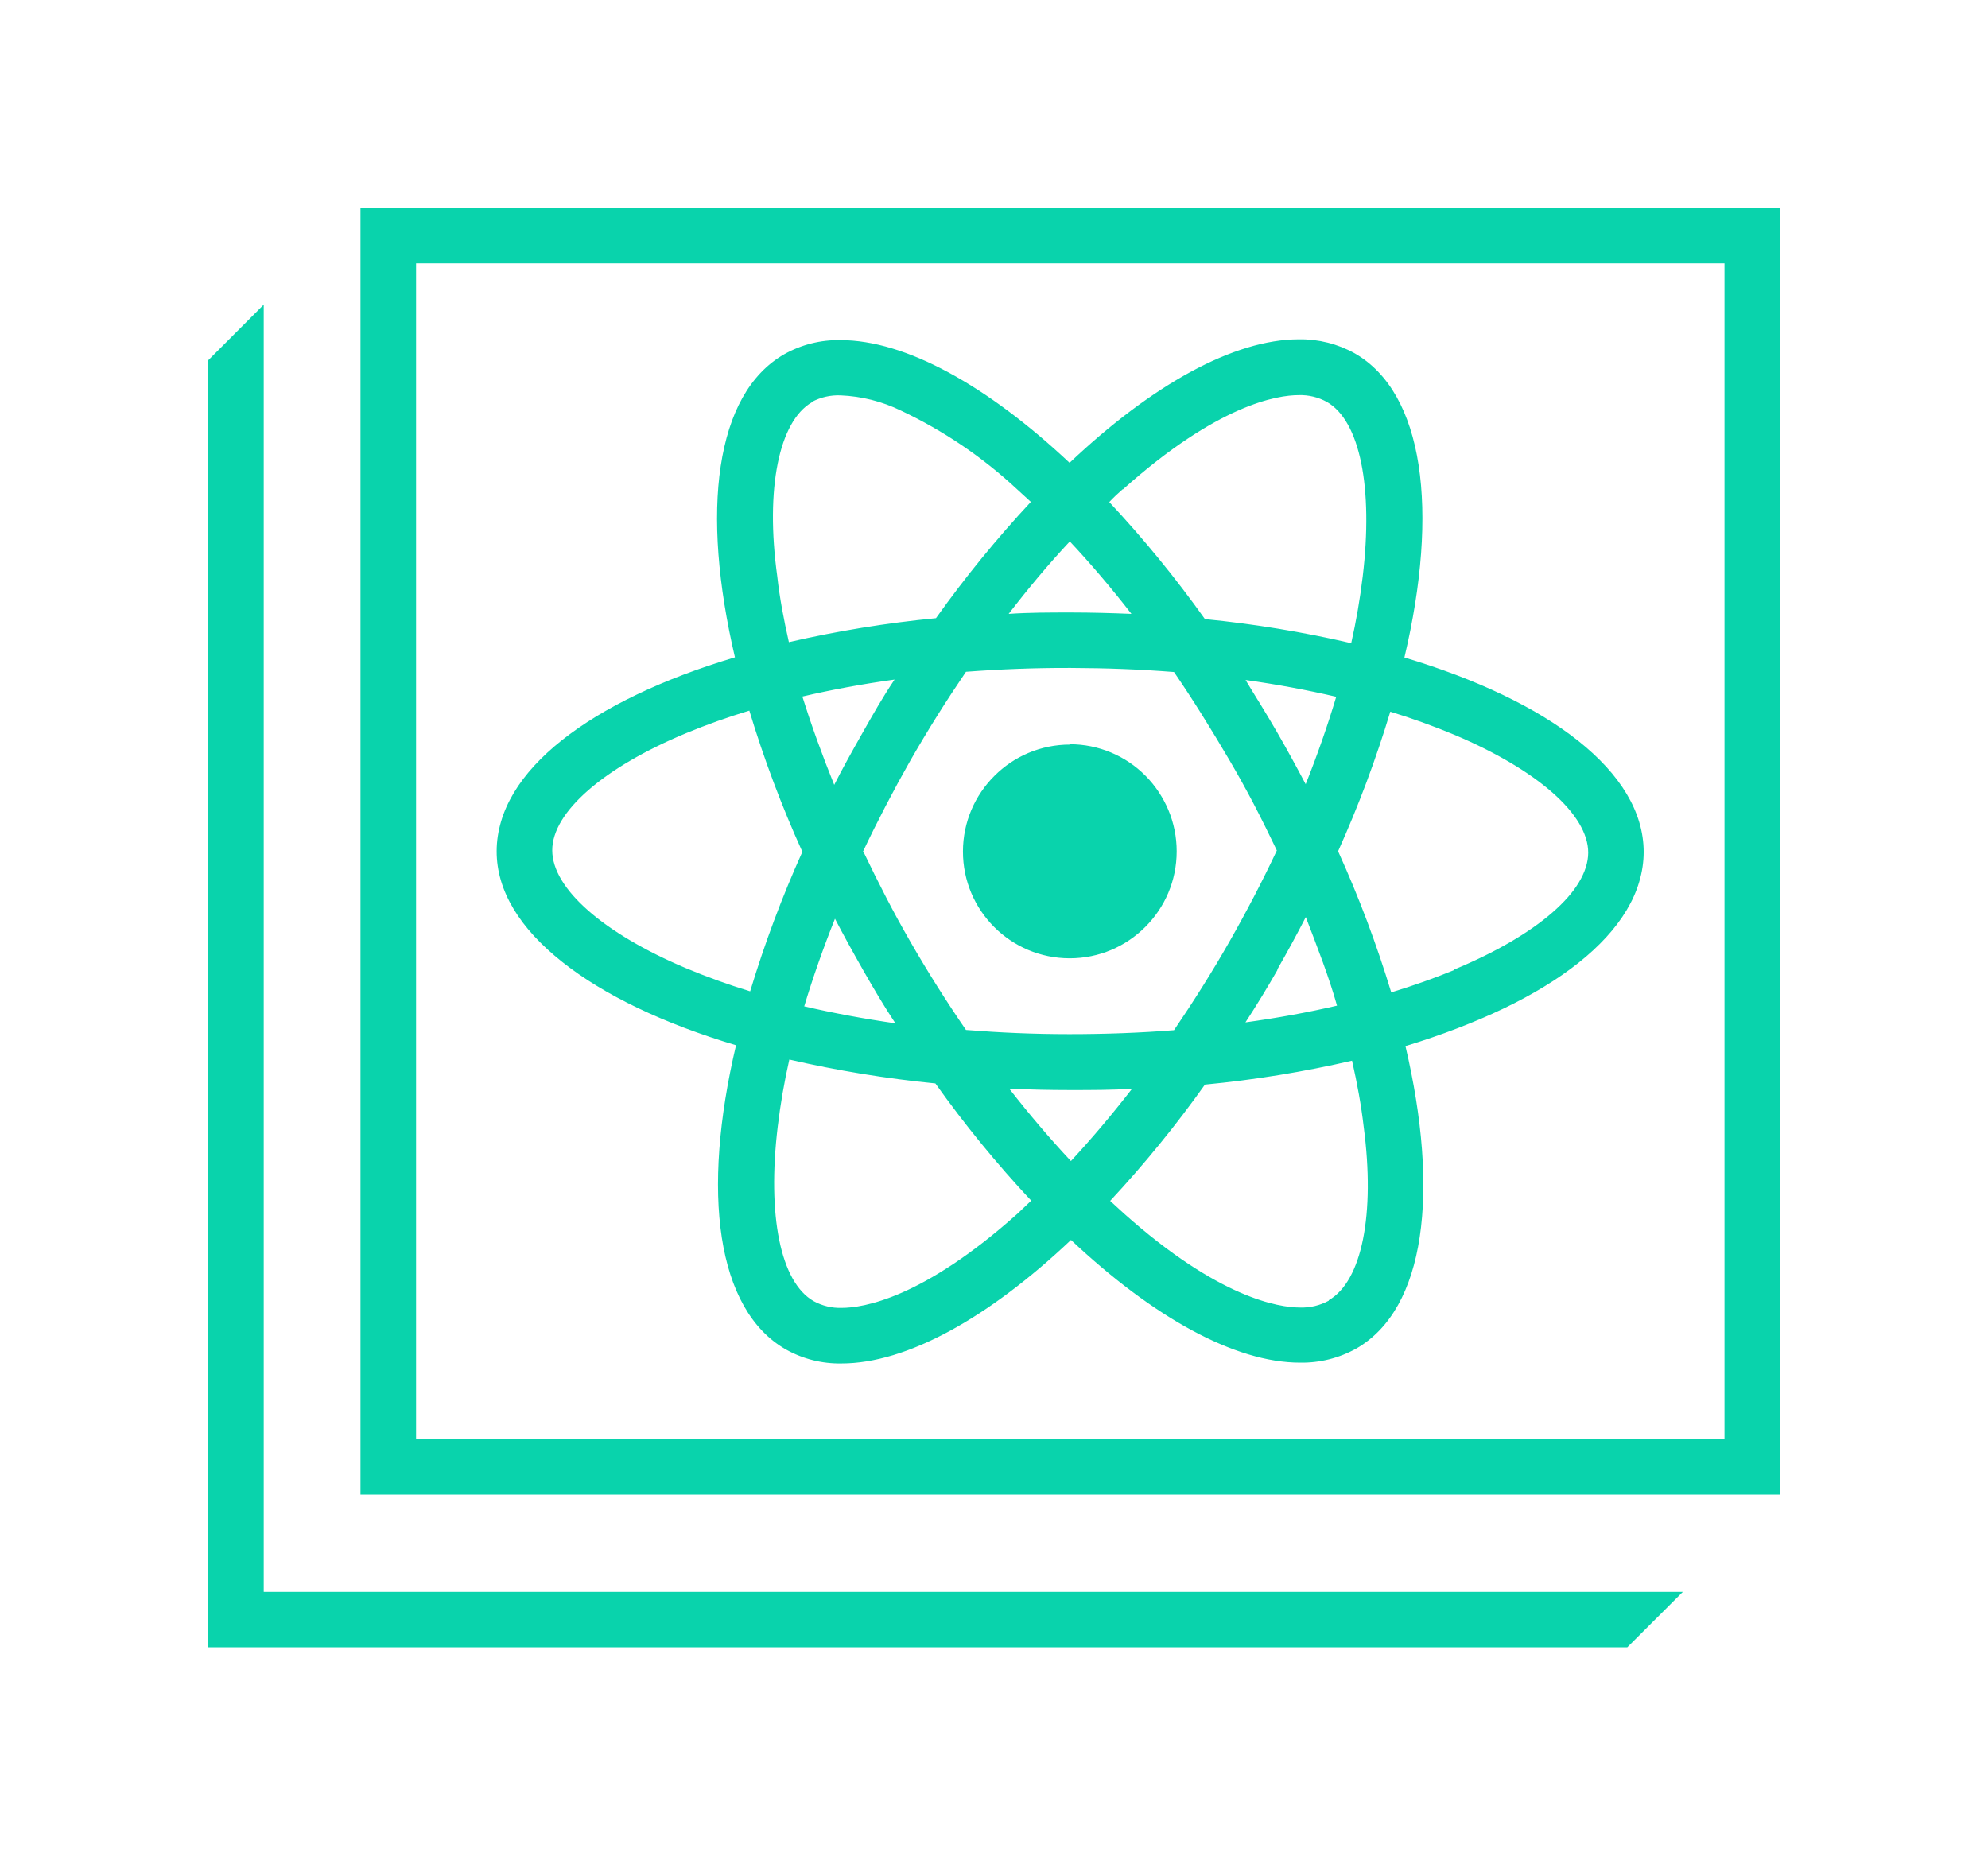
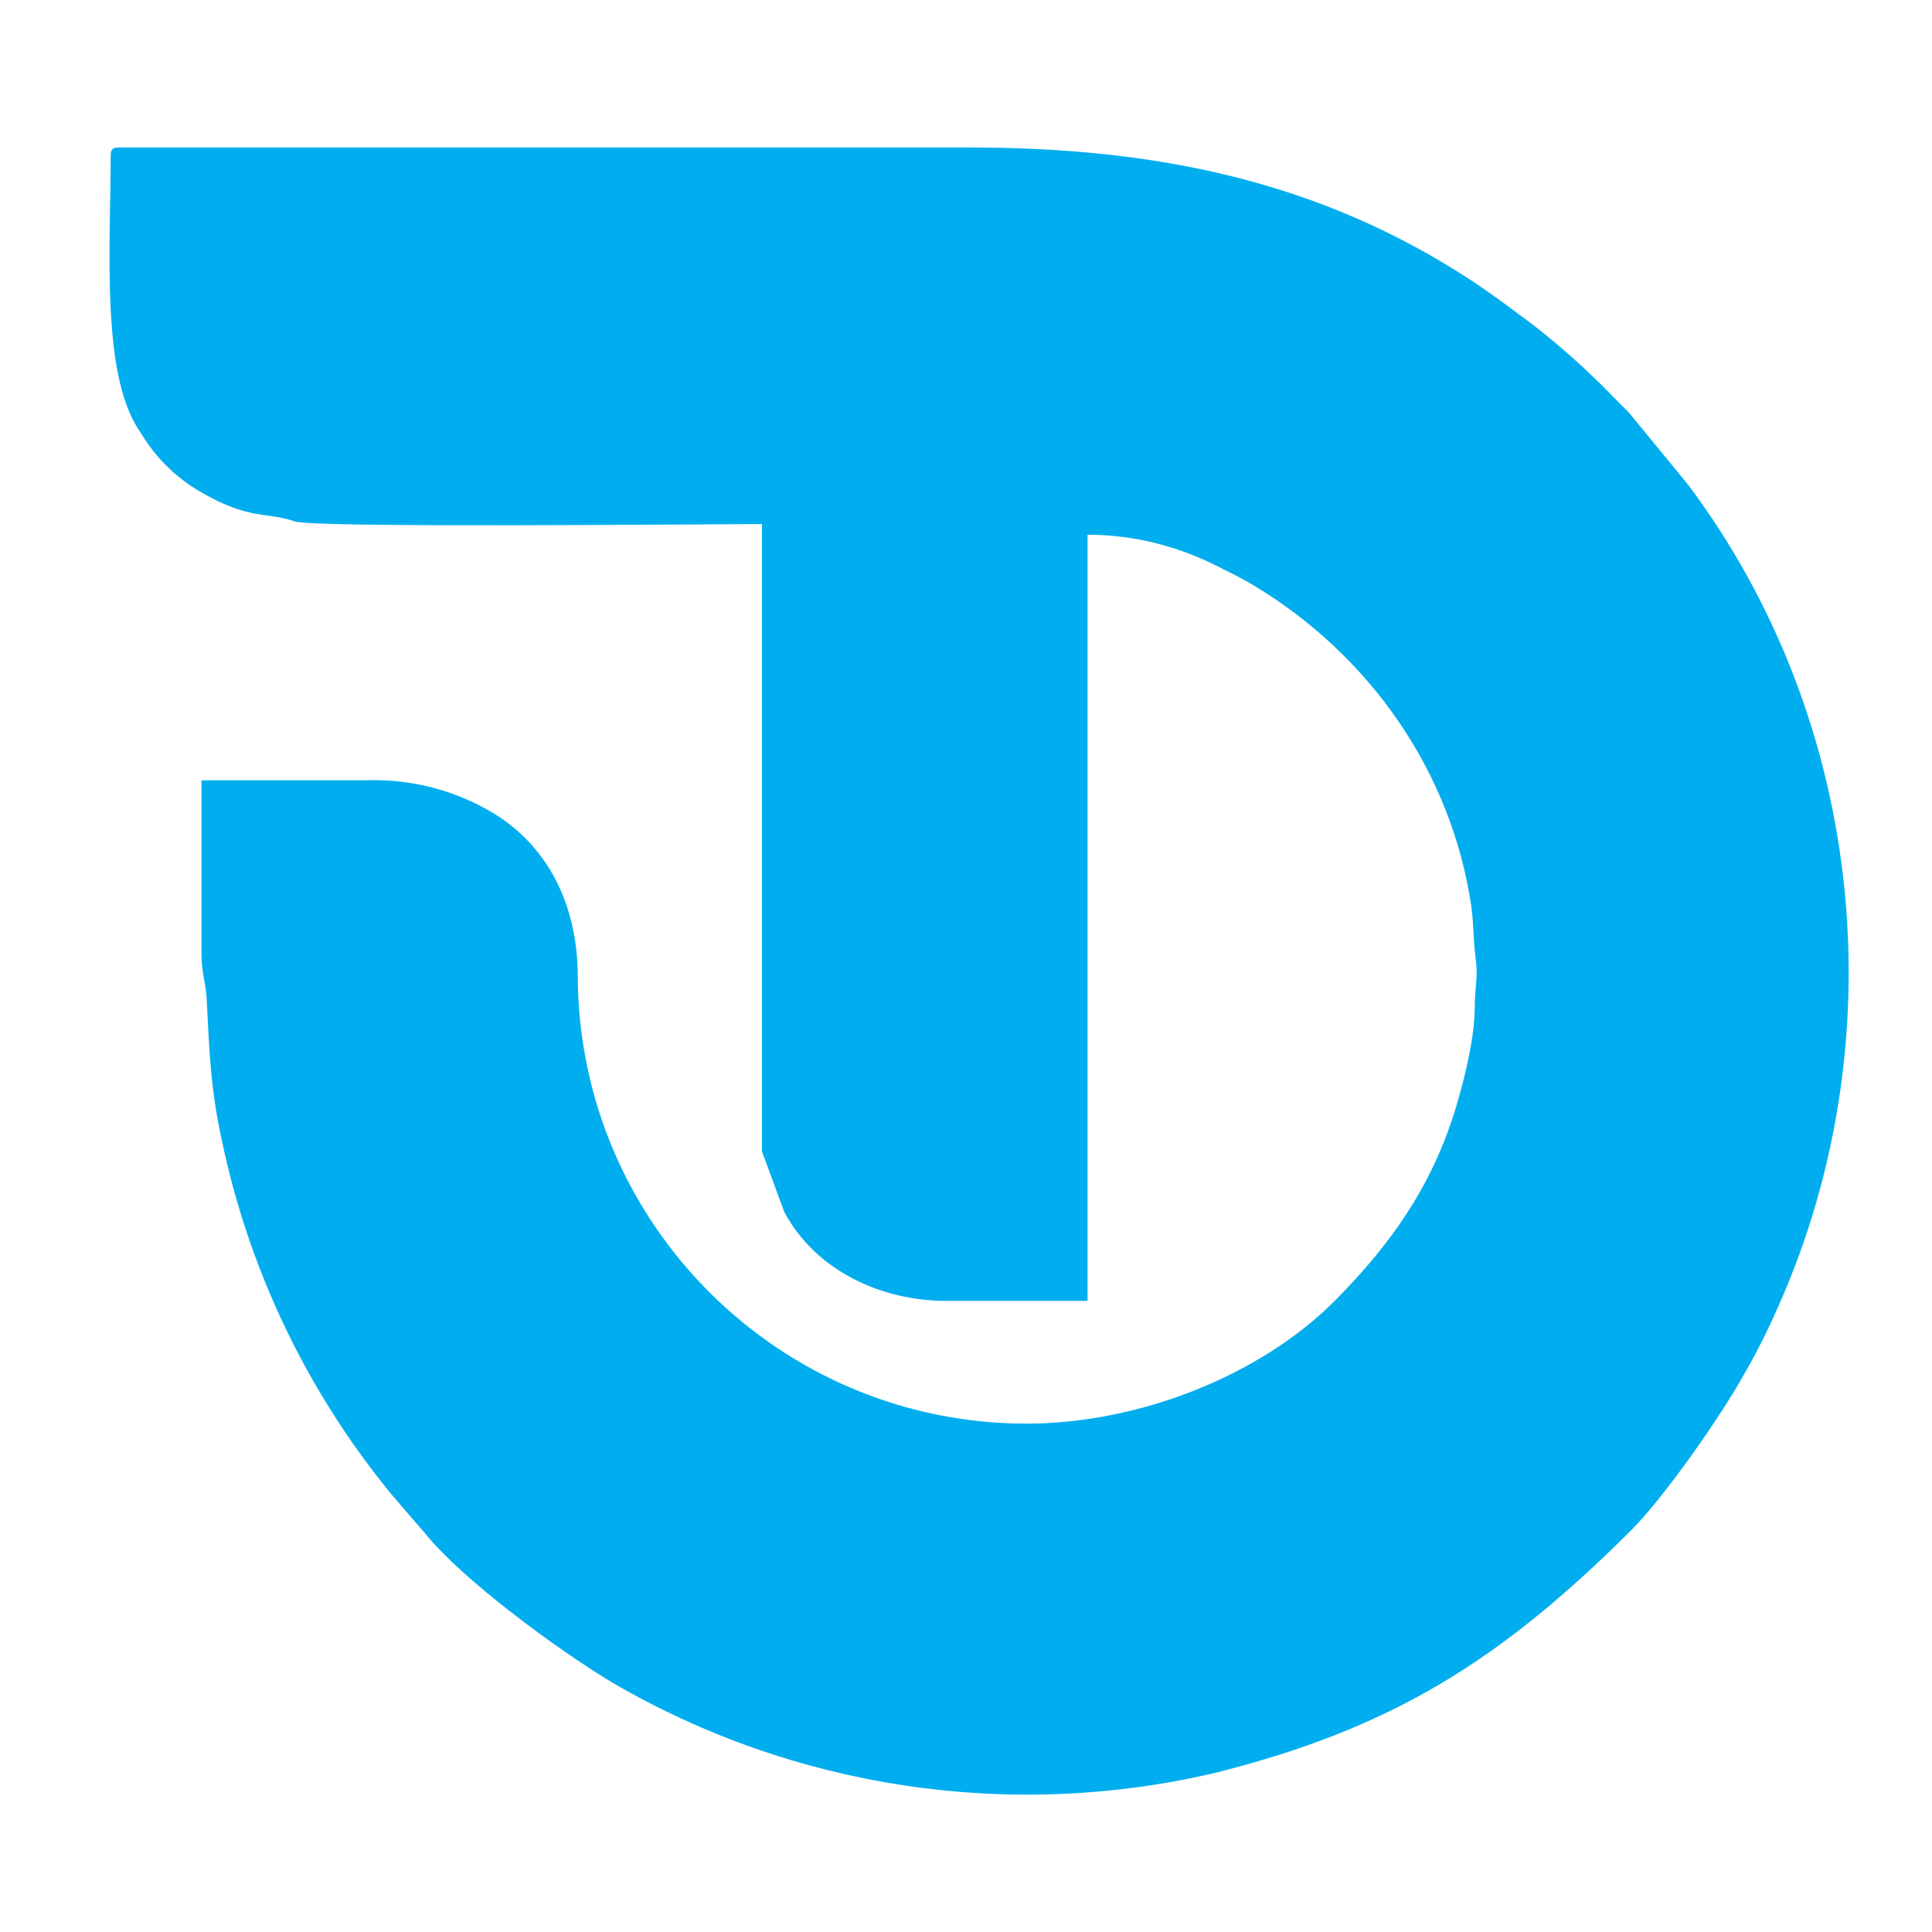
- <svg xmlns="http://www.w3.org/2000/svg" viewBox="0 0 170.96 159.93">
-   <defs>
-     <style>.cls-1{fill:#09d3ac;}</style>
-   </defs>
-   <path class="cls-1" d="M141.35,73.27c0-6.89-8.11-13-20.58-16.73,3-12.67,1.69-22.75-4.28-26.16a9.55,9.55,0,0,0-4.79-1.2c-5.57,0-12.61,3.89-19.72,10.62-7.11-6.68-14.13-10.55-19.69-10.55a9.46,9.46,0,0,0-4.86,1.22c-5.94,3.42-7.17,13.44-4.21,26.05-12.41,3.71-20.48,9.77-20.5,16.63s8.12,13,20.59,16.72c-3,12.68-1.7,22.75,4.28,26.16a9.41,9.41,0,0,0,4.78,1.2c5.58,0,12.62-3.89,19.73-10.62,7.1,6.68,14.12,10.55,19.69,10.55a9.59,9.59,0,0,0,4.86-1.22c5.94-3.42,7.16-13.44,4.21-26C133.27,86.18,141.34,80.12,141.35,73.27ZM96.56,42.06c8.19-7.33,13.31-8.12,15.13-8.12h0a4.71,4.71,0,0,1,2.42.58c2.86,1.63,4,7.38,3.09,15a56.73,56.73,0,0,1-1,5.79,97.7,97.7,0,0,0-12.58-2.07,98.47,98.47,0,0,0-8.24-10.08C95.75,42.79,96.15,42.42,96.56,42.06ZM71.77,78.94c.78,1.5,1.61,3,2.47,4.51S76,86.49,77,88c-2.71-.39-5.34-.88-7.84-1.46C69.86,84,70.75,81.5,71.77,78.94ZM69,59.9c2.53-.59,5.18-1.08,7.93-1.46-1,1.48-1.86,3-2.76,4.59s-1.69,3-2.46,4.52Q70.18,63.65,69,59.9Zm5.21,13.34q1.86-3.93,4.09-7.86c1.5-2.62,3.11-5.17,4.77-7.61,2.91-.22,5.91-.34,9-.33s6,.12,8.89.35c1.66,2.42,3.25,5,4.75,7.55s2.88,5.22,4.12,7.83c-1.23,2.62-2.6,5.25-4.08,7.85s-3.11,5.18-4.77,7.62c-2.91.23-5.91.34-9,.34s-6-.13-8.89-.36c-1.66-2.42-3.26-4.94-4.76-7.55S75.5,75.85,74.25,73.24Zm32.86-14.77c2.72.38,5.35.87,7.84,1.45-.74,2.47-1.62,5-2.64,7.55-.79-1.5-1.61-3-2.48-4.51S108,59.93,107.11,58.47Zm2.76,24.92q1.29-2.27,2.46-4.53c1,2.6,2,5.16,2.7,7.66-2.52.59-5.17,1.07-7.92,1.45Q108.52,85.75,109.87,83.39ZM92,46.56c1.8,1.92,3.57,4,5.3,6.23-1.71-.07-3.46-.12-5.23-.12s-3.58,0-5.33.12C88.45,50.57,90.2,48.48,92,46.56Zm-22.18-12A4.82,4.82,0,0,1,72.29,34a13.11,13.11,0,0,1,5.19,1.31,39.07,39.07,0,0,1,10,6.78l1.17,1.07a98.49,98.49,0,0,0-8.16,10,98.88,98.88,0,0,0-12.65,2.06c-.44-1.94-.8-3.84-1-5.67C65.8,42,67,36.24,69.81,34.6ZM64.53,85.26a58.75,58.75,0,0,1-5.54-2c-7.1-3-11.5-6.85-11.5-10.14S51.91,66,59,63.05a57.63,57.63,0,0,1,5.44-1.94A97.93,97.93,0,0,0,69,73.25,98.72,98.72,0,0,0,64.53,85.26Zm23,19.1c-8.19,7.33-13.31,8.11-15.14,8.11a4.69,4.69,0,0,1-2.42-.58c-2.86-1.63-4-7.38-3.09-15a56.07,56.07,0,0,1,1-5.78,99.51,99.51,0,0,0,12.58,2.06,97.17,97.17,0,0,0,8.24,10.08Zm4.57-4.51c-1.8-1.92-3.57-4-5.31-6.23,1.72.08,3.47.12,5.24.12s3.58,0,5.33-.11C95.63,95.85,93.87,97.93,92.09,99.85Zm22.18,12a4.82,4.82,0,0,1-2.48.59c-1.82,0-7-.8-15.16-8.1l-1.17-1.07a98.44,98.44,0,0,0,8.15-10,97,97,0,0,0,12.66-2.06c.44,1.94.79,3.84,1,5.67C118.27,104.42,117.12,110.18,114.27,111.81Zm10.8-28.44c-1.71.7-3.52,1.35-5.44,1.93a98.54,98.54,0,0,0-4.57-12.14,98.1,98.1,0,0,0,4.49-12,58.75,58.75,0,0,1,5.54,2c7.09,3,11.5,6.85,11.49,10.14S132.17,80.42,125.07,83.37ZM92,82.39a9.18,9.18,0,1,0-9.17-9.19A9.17,9.17,0,0,0,92,82.39ZM31,17.88V128.53H153.07V17.88ZM148.3,123.77H35.78V22.65H148.3Zm-85-33.9c-3,12.68-1.7,22.75,4.28,26.16a9.41,9.41,0,0,0,4.78,1.2c5.58,0,12.62-3.89,19.73-10.62,7.1,6.68,14.12,10.55,19.69,10.55a9.59,9.59,0,0,0,4.86-1.22c5.94-3.42,7.16-13.44,4.21-26,12.41-3.72,20.48-9.78,20.49-16.63s-8.11-13-20.58-16.73c3-12.67,1.69-22.75-4.28-26.16a9.55,9.55,0,0,0-4.79-1.2c-5.57,0-12.61,3.89-19.72,10.62-7.11-6.68-14.13-10.55-19.69-10.55a9.46,9.46,0,0,0-4.86,1.22c-5.94,3.42-7.17,13.44-4.21,26.05-12.41,3.71-20.48,9.77-20.5,16.63S50.84,86.13,63.31,89.87Zm24.21,14.49c-8.19,7.33-13.31,8.11-15.14,8.11a4.69,4.69,0,0,1-2.42-.58c-2.86-1.63-4-7.38-3.09-15a56.07,56.07,0,0,1,1-5.78,99.51,99.51,0,0,0,12.58,2.06,97.17,97.17,0,0,0,8.24,10.08Zm24.79-36.89c-.79-1.5-1.61-3-2.48-4.51s-1.8-3-2.72-4.49c2.72.38,5.35.87,7.84,1.45C114.21,62.39,113.33,64.92,112.31,67.47Zm2.72,19c-2.52.59-5.17,1.07-7.92,1.45q1.41-2.22,2.76-4.58t2.46-4.53C113.37,81.46,114.28,84,115,86.52Zm-5.21-13.35c-1.23,2.62-2.6,5.25-4.08,7.85s-3.11,5.18-4.77,7.62c-2.91.23-5.91.34-9,.34s-6-.13-8.89-.36c-1.66-2.42-3.26-4.94-4.76-7.55s-2.87-5.22-4.12-7.83q1.86-3.93,4.09-7.86c1.5-2.62,3.11-5.17,4.77-7.61,2.91-.22,5.91-.34,9-.33s6,.12,8.89.35c1.66,2.42,3.25,5,4.75,7.55S108.58,70.56,109.82,73.17ZM77,88c-2.71-.39-5.34-.88-7.84-1.46.74-2.46,1.63-5,2.65-7.55.78,1.5,1.61,3,2.47,4.51S76,86.49,77,88ZM74.21,63c-.87,1.5-1.69,3-2.46,4.52Q70.18,63.65,69,59.9c2.53-.59,5.18-1.08,7.93-1.46C76,59.92,75.11,61.45,74.21,63ZM92.09,99.85c-1.8-1.92-3.57-4-5.31-6.23,1.72.08,3.47.12,5.24.12s3.58,0,5.33-.11C95.63,95.85,93.87,97.93,92.09,99.85Zm22.18,12a4.82,4.82,0,0,1-2.48.59c-1.82,0-7-.8-15.16-8.1l-1.17-1.07a98.44,98.44,0,0,0,8.15-10,97,97,0,0,0,12.66-2.06c.44,1.94.79,3.84,1,5.67C118.27,104.42,117.12,110.18,114.27,111.81Zm5.28-50.66a58.75,58.75,0,0,1,5.54,2c7.09,3,11.5,6.85,11.49,10.14s-4.41,7.16-11.51,10.11c-1.71.7-3.52,1.35-5.44,1.93a98.54,98.54,0,0,0-4.57-12.14A98.1,98.1,0,0,0,119.55,61.15Zm-23-19.09c8.19-7.33,13.31-8.12,15.13-8.12h0a4.71,4.71,0,0,1,2.42.58c2.86,1.63,4,7.38,3.09,15a56.73,56.73,0,0,1-1,5.79,97.7,97.7,0,0,0-12.58-2.07,98.47,98.47,0,0,0-8.24-10.08C95.75,42.79,96.15,42.42,96.56,42.06ZM92,46.56c1.8,1.92,3.57,4,5.3,6.23-1.71-.07-3.46-.12-5.23-.12s-3.58,0-5.33.12C88.45,50.57,90.2,48.48,92,46.56Zm-22.18-12A4.82,4.82,0,0,1,72.29,34a13.11,13.11,0,0,1,5.19,1.31,39.07,39.07,0,0,1,10,6.78l1.17,1.07a98.49,98.49,0,0,0-8.16,10,98.88,98.88,0,0,0-12.65,2.06c-.44-1.94-.8-3.84-1-5.67C65.8,42,67,36.24,69.81,34.6ZM59,63.05a57.63,57.63,0,0,1,5.44-1.94A97.93,97.93,0,0,0,69,73.25a98.72,98.72,0,0,0-4.49,12,58.75,58.75,0,0,1-5.54-2c-7.1-3-11.5-6.85-11.5-10.14S51.91,66,59,63.05Zm33,1a9.18,9.18,0,1,0,9.17,9.19A9.17,9.17,0,0,0,92,64Zm0,0a9.18,9.18,0,1,0,9.17,9.19A9.17,9.17,0,0,0,92,64Zm0,0a9.18,9.18,0,1,0,9.17,9.19A9.17,9.17,0,0,0,92,64Zm49.35,9.24c0-6.89-8.11-13-20.58-16.73,3-12.67,1.69-22.75-4.28-26.16a9.55,9.55,0,0,0-4.79-1.2c-5.57,0-12.61,3.89-19.72,10.62-7.11-6.68-14.13-10.55-19.69-10.55a9.46,9.46,0,0,0-4.86,1.22c-5.94,3.42-7.17,13.44-4.21,26.05-12.41,3.71-20.48,9.77-20.5,16.63s8.12,13,20.59,16.72c-3,12.68-1.7,22.75,4.28,26.16a9.41,9.41,0,0,0,4.78,1.2c5.58,0,12.62-3.89,19.73-10.62,7.1,6.68,14.12,10.55,19.69,10.55a9.59,9.59,0,0,0,4.86-1.22c5.94-3.42,7.16-13.44,4.21-26C133.27,86.18,141.34,80.12,141.35,73.27ZM96.56,42.06c8.19-7.33,13.31-8.12,15.13-8.12h0a4.71,4.71,0,0,1,2.42.58c2.86,1.63,4,7.38,3.09,15a56.73,56.73,0,0,1-1,5.79,97.7,97.7,0,0,0-12.58-2.07,98.47,98.47,0,0,0-8.24-10.08C95.75,42.79,96.15,42.42,96.56,42.06ZM71.77,78.94c.78,1.5,1.61,3,2.47,4.51S76,86.49,77,88c-2.71-.39-5.34-.88-7.84-1.46C69.86,84,70.75,81.5,71.77,78.94ZM69,59.9c2.53-.59,5.18-1.08,7.93-1.46-1,1.48-1.86,3-2.76,4.59s-1.69,3-2.46,4.52Q70.18,63.65,69,59.9Zm5.21,13.34q1.86-3.93,4.09-7.86c1.5-2.62,3.11-5.17,4.77-7.61,2.91-.22,5.91-.34,9-.33s6,.12,8.89.35c1.66,2.42,3.25,5,4.75,7.55s2.88,5.22,4.12,7.83c-1.23,2.62-2.6,5.25-4.08,7.85s-3.11,5.18-4.77,7.62c-2.91.23-5.91.34-9,.34s-6-.13-8.89-.36c-1.66-2.42-3.26-4.94-4.76-7.55S75.5,75.85,74.25,73.24Zm32.86-14.77c2.72.38,5.35.87,7.84,1.45-.74,2.47-1.62,5-2.64,7.55-.79-1.5-1.61-3-2.48-4.51S108,59.93,107.11,58.47Zm2.76,24.92q1.29-2.27,2.46-4.53c1,2.6,2,5.16,2.7,7.66-2.52.59-5.17,1.07-7.92,1.45Q108.52,85.75,109.87,83.39ZM92,46.56c1.8,1.92,3.57,4,5.3,6.23-1.71-.07-3.46-.12-5.23-.12s-3.58,0-5.33.12C88.45,50.57,90.2,48.48,92,46.56Zm-22.18-12A4.82,4.82,0,0,1,72.29,34a13.11,13.11,0,0,1,5.19,1.31,39.07,39.07,0,0,1,10,6.78l1.17,1.07a98.49,98.49,0,0,0-8.16,10,98.88,98.88,0,0,0-12.65,2.06c-.44-1.94-.8-3.84-1-5.67C65.8,42,67,36.24,69.81,34.6ZM64.53,85.26a58.75,58.75,0,0,1-5.54-2c-7.1-3-11.5-6.85-11.5-10.14S51.91,66,59,63.05a57.63,57.63,0,0,1,5.44-1.94A97.93,97.93,0,0,0,69,73.25,98.72,98.72,0,0,0,64.53,85.26Zm23,19.1c-8.19,7.33-13.31,8.11-15.14,8.11a4.69,4.69,0,0,1-2.42-.58c-2.86-1.63-4-7.38-3.09-15a56.07,56.07,0,0,1,1-5.78,99.51,99.51,0,0,0,12.58,2.06,97.17,97.17,0,0,0,8.24,10.08Zm4.57-4.51c-1.8-1.92-3.57-4-5.31-6.23,1.72.08,3.47.12,5.24.12s3.58,0,5.33-.11C95.63,95.85,93.87,97.93,92.09,99.85Zm22.18,12a4.82,4.82,0,0,1-2.48.59c-1.82,0-7-.8-15.16-8.1l-1.17-1.07a98.44,98.44,0,0,0,8.15-10,97,97,0,0,0,12.66-2.06c.44,1.94.79,3.84,1,5.67C118.27,104.42,117.12,110.18,114.27,111.81Zm10.8-28.44c-1.71.7-3.52,1.35-5.44,1.93a98.54,98.54,0,0,0-4.57-12.14,98.1,98.1,0,0,0,4.49-12,58.75,58.75,0,0,1,5.54,2c7.09,3,11.5,6.85,11.49,10.14S132.17,80.42,125.07,83.37ZM92,82.39a9.18,9.18,0,1,0-9.17-9.19A9.17,9.17,0,0,0,92,82.39Zm-69.32,54.5V26.2L17.89,31V141.66H139.94l4.78-4.77Z" />
+ <svg xmlns="http://www.w3.org/2000/svg" width="960" height="960" viewBox="0 0 9600 9600" shape-rendering="geometricPrecision" text-rendering="geometricPrecision" image-rendering="optimizeQuality" fill-rule="evenodd" clip-rule="evenodd">
+   <path d="M550 773c0 373-37 908 74 1226 25 72 51 117 90 175a821 821 0 00277 267c248 146 334 101 474 150 94 33 2061 13 2321 13v3117l111 301c153 288 477 442 804 442h703V2657c230 0 450 58 642 155 68 34 122 60 182 96 577 346 985 926 1083 1597 12 85 9 157 20 244 16 113-3 144-3 256-1 149-46 330-80 451-115 412-323 712-613 1005-375 378-981 613-1536 613a2231 2231 0 01-2228-2215c1-331-126-634-409-812a1150 1150 0 00-639-170h-822v862c0 97 22 143 26 226 13 258 19 441 74 695a4092 4092 0 00834 1753c23 29 32 36 55 65l123 142c181 226 652 574 930 741a4092 4092 0 002996 448c881-221 1419-561 2062-1201 162-161 418-528 534-725 64-108 121-215 174-331 623-1342 468-2959-422-4145l-293-357-66-66a3813 3813 0 00-412-371c-107-80-195-147-309-222-758-496-1575-658-2486-658H589c-30 0-39 10-39 40z" fill="#00aeef" />
</svg>
